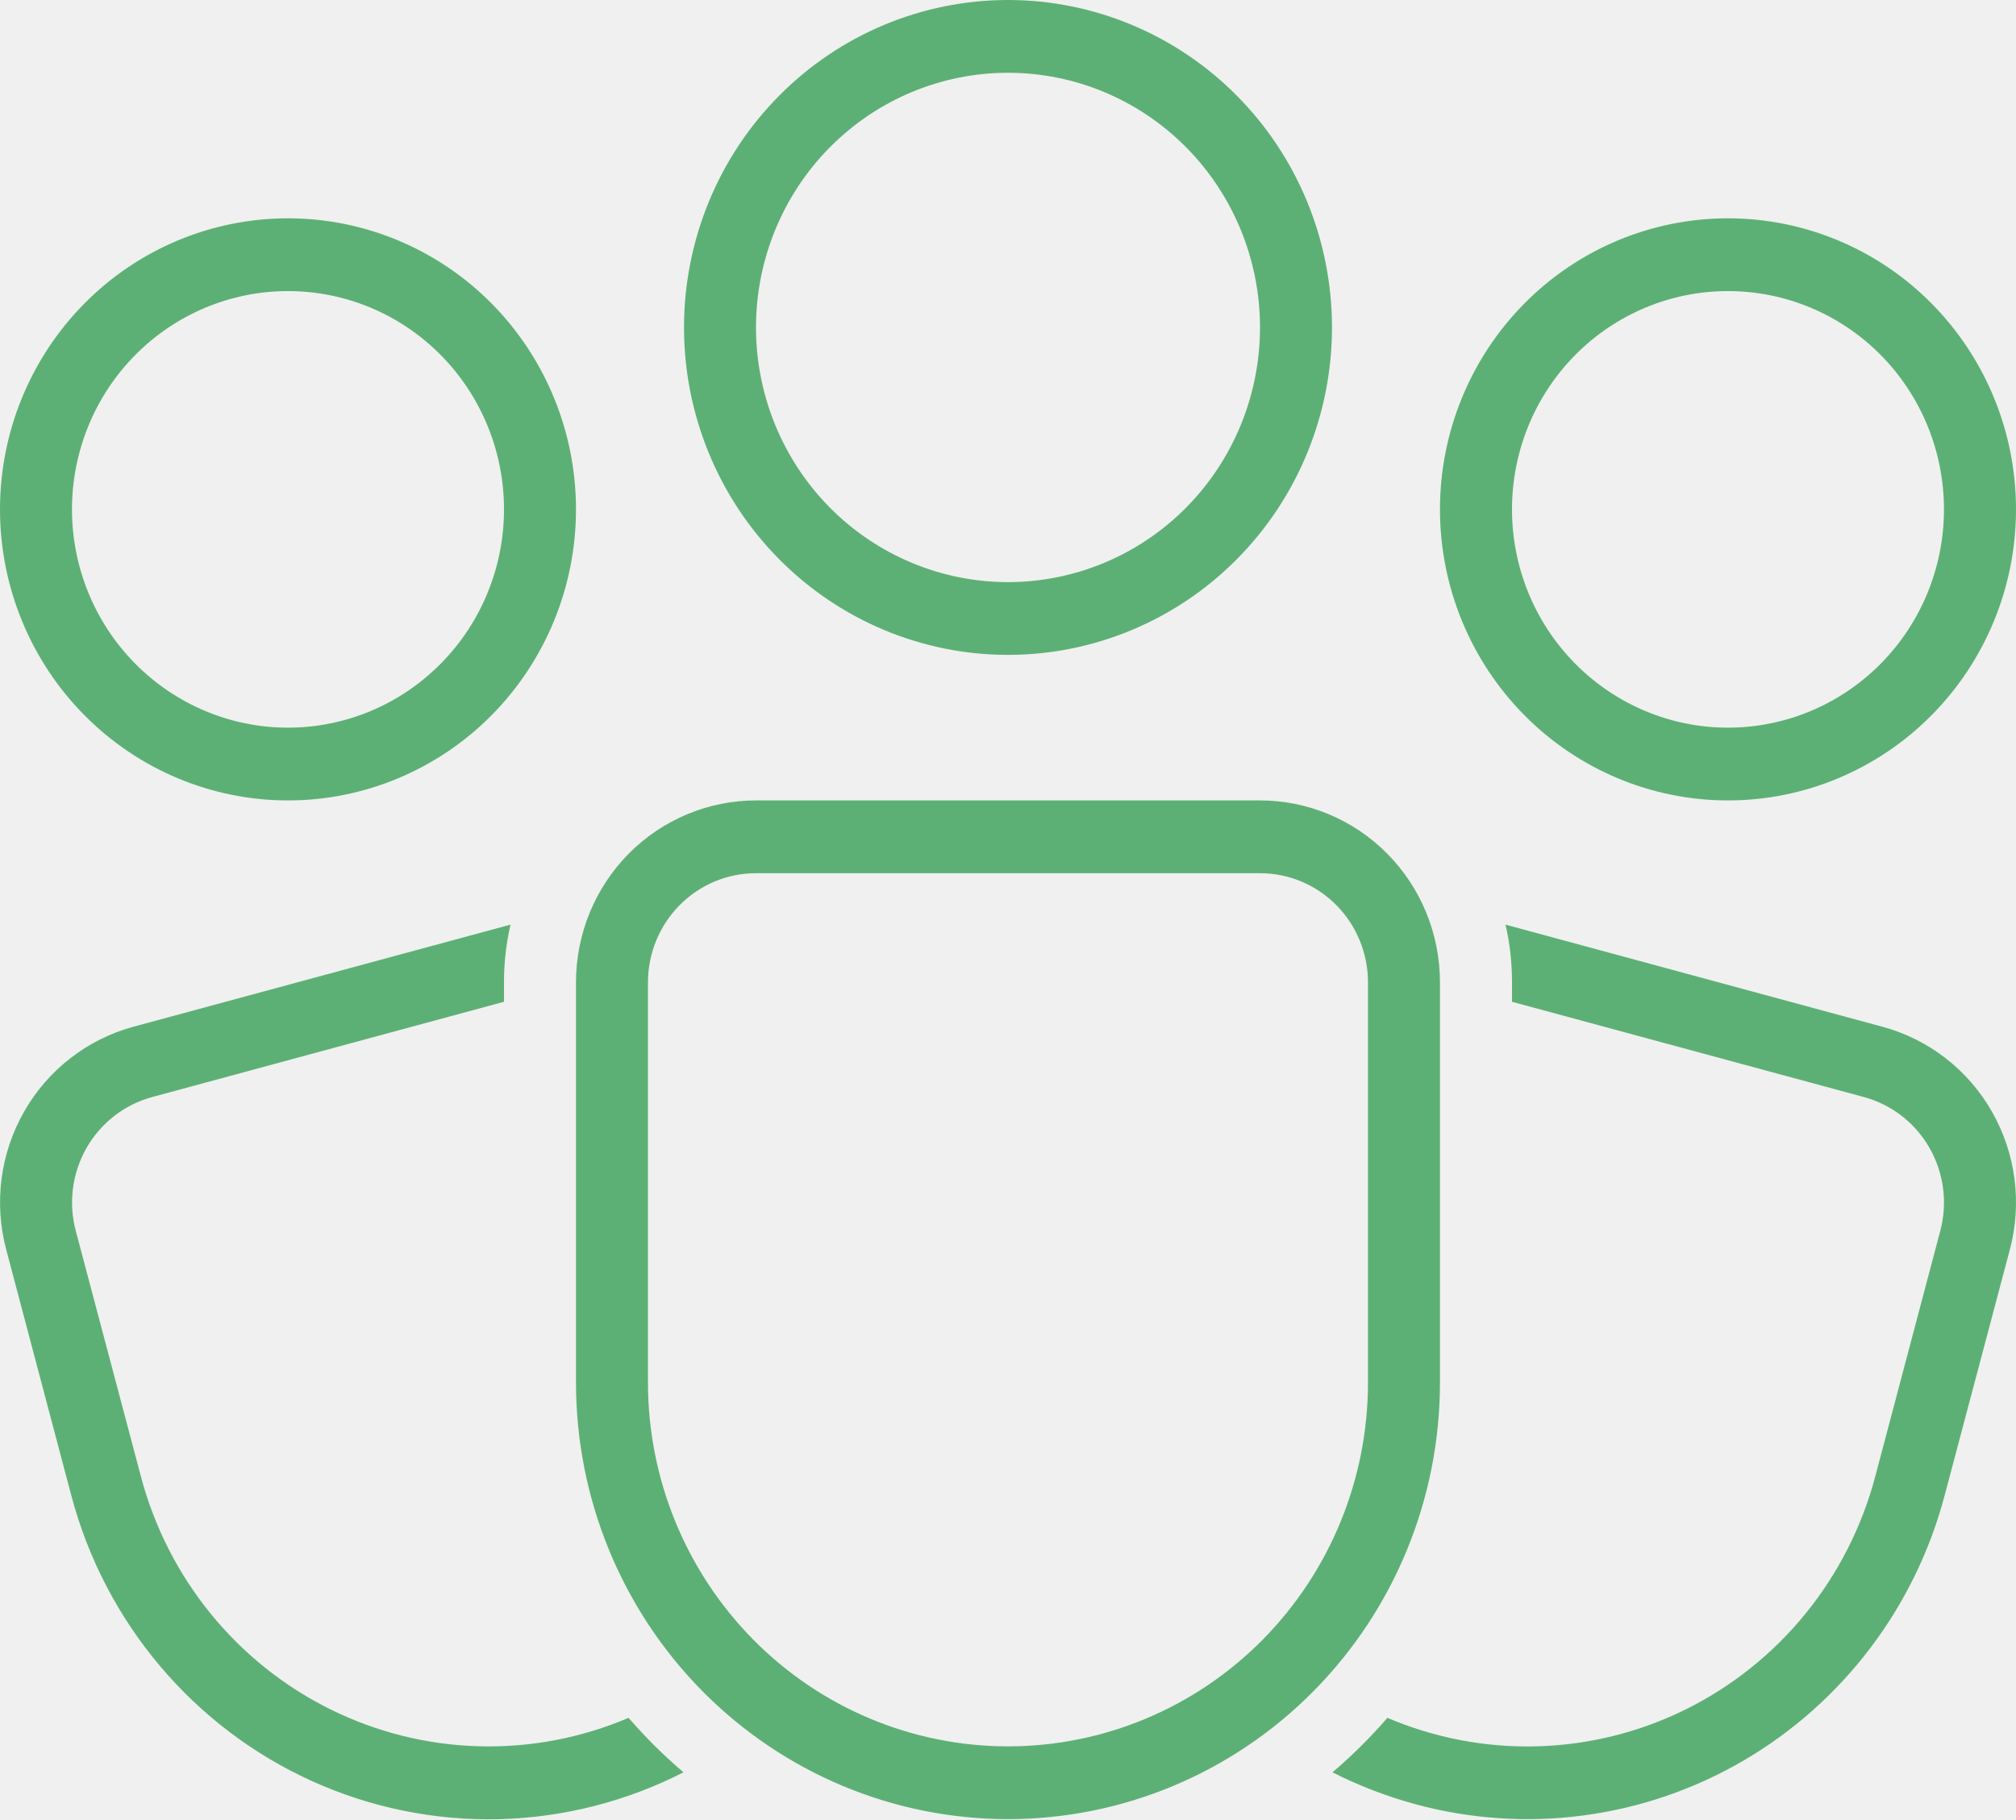
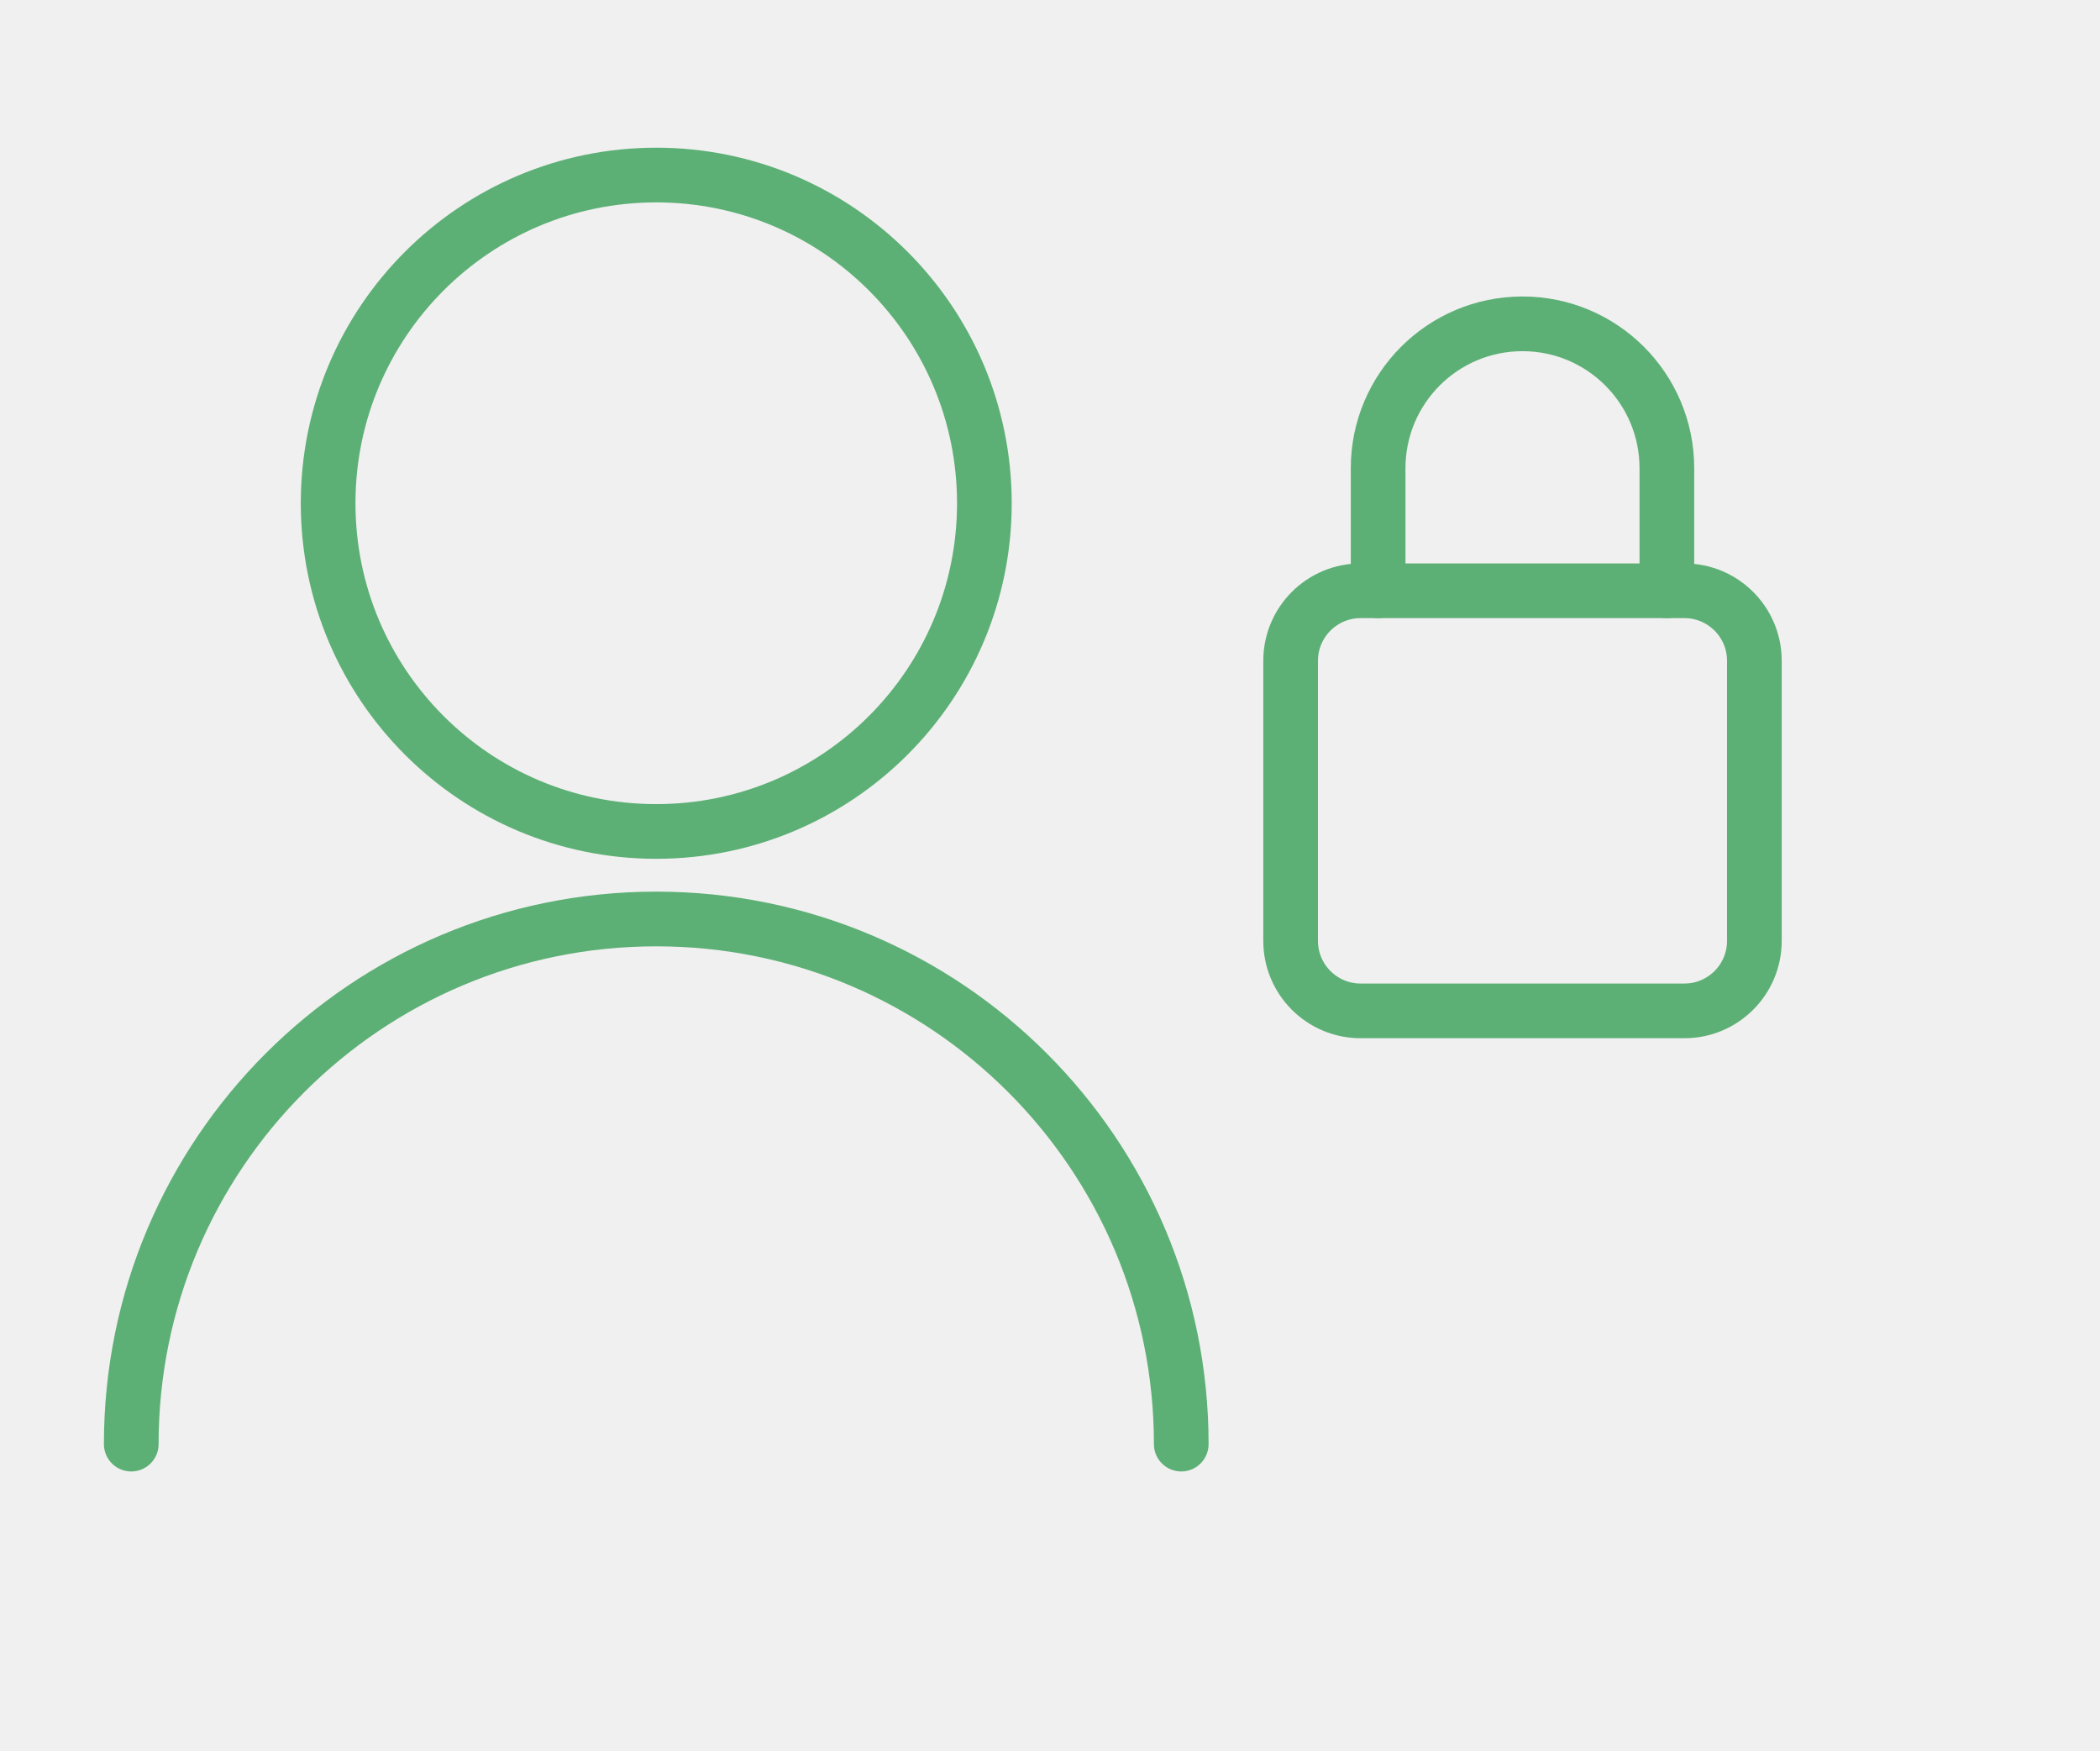
- <svg xmlns="http://www.w3.org/2000/svg" preserveAspectRatio="none" overflow="visible" style="display: block;" width="41" height="37" viewBox="0 0 41 37" fill="none">
-   <g id="Vector">
-     <mask id="path-1-inside-1_0_220" fill="white">
-       <path d="M20.5 1.48C19.141 1.48 17.837 2.026 16.876 2.997C15.915 3.968 15.375 5.286 15.375 6.659C15.375 8.033 15.915 9.351 16.876 10.322C17.837 11.293 19.141 11.839 20.5 11.839C21.859 11.839 23.163 11.293 24.124 10.322C25.085 9.351 25.625 8.033 25.625 6.659C25.625 5.286 25.085 3.968 24.124 2.997C23.163 2.026 21.859 1.48 20.5 1.48ZM13.911 6.659C13.911 4.893 14.605 3.199 15.841 1.951C17.076 0.702 18.752 0 20.5 0C22.247 0 23.923 0.702 25.159 1.951C26.395 3.199 27.089 4.893 27.089 6.659C27.089 8.426 26.395 10.12 25.159 11.368C23.923 12.617 22.247 13.319 20.5 13.319C18.752 13.319 17.076 12.617 15.841 11.368C14.605 10.12 13.911 8.426 13.911 6.659ZM5.857 5.92C4.692 5.92 3.575 6.387 2.751 7.22C1.927 8.052 1.464 9.182 1.464 10.359C1.464 11.537 1.927 12.666 2.751 13.498C3.575 14.331 4.692 14.799 5.857 14.799C7.022 14.799 8.139 14.331 8.963 13.498C9.787 12.666 10.25 11.537 10.25 10.359C10.25 9.182 9.787 8.052 8.963 7.22C8.139 6.387 7.022 5.92 5.857 5.92ZM0 10.359C0 8.789 0.617 7.284 1.716 6.173C2.814 5.063 4.304 4.44 5.857 4.44C7.41 4.44 8.9 5.063 9.999 6.173C11.097 7.284 11.714 8.789 11.714 10.359C11.714 11.929 11.097 13.435 9.999 14.545C8.9 15.655 7.41 16.279 5.857 16.279C4.304 16.279 2.814 15.655 1.716 14.545C0.617 13.435 0 11.929 0 10.359ZM30.75 10.359C30.75 9.182 31.212 8.052 32.036 7.22C32.86 6.387 33.977 5.92 35.142 5.92C36.308 5.92 37.425 6.387 38.249 7.22C39.072 8.052 39.535 9.182 39.535 10.359C39.535 11.537 39.072 12.666 38.249 13.498C37.425 14.331 36.308 14.799 35.142 14.799C33.977 14.799 32.86 14.331 32.036 13.498C31.212 12.666 30.75 11.537 30.75 10.359ZM35.142 4.44C33.589 4.44 32.099 5.063 31.001 6.173C29.902 7.284 29.285 8.789 29.285 10.359C29.285 11.929 29.902 13.435 31.001 14.545C32.099 15.655 33.589 16.279 35.142 16.279C36.696 16.279 38.186 15.655 39.284 14.545C40.383 13.435 41 11.929 41 10.359C41 8.789 40.383 7.284 39.284 6.173C38.186 5.063 36.696 4.44 35.142 4.44ZM11.714 19.978C11.714 18.997 12.1 18.056 12.786 17.362C13.473 16.669 14.404 16.279 15.375 16.279H25.625C26.596 16.279 27.527 16.669 28.213 17.362C28.9 18.056 29.285 18.997 29.285 19.978V28.118C29.285 30.473 28.36 32.731 26.712 34.396C25.064 36.062 22.83 36.997 20.5 36.997C18.17 36.997 15.935 36.062 14.287 34.396C12.64 32.731 11.714 30.473 11.714 28.118V19.978ZM15.375 17.759C14.792 17.759 14.234 17.992 13.822 18.409C13.41 18.825 13.178 19.39 13.178 19.978V28.118C13.178 30.08 13.95 31.962 15.323 33.35C16.696 34.738 18.558 35.517 20.5 35.517C22.442 35.517 24.304 34.738 25.677 33.35C27.05 31.962 27.821 30.08 27.821 28.118V19.978C27.821 19.39 27.59 18.825 27.178 18.409C26.766 17.992 26.207 17.759 25.625 17.759H15.375ZM10.382 18.805C10.294 19.19 10.249 19.583 10.25 19.978V20.374L3.093 22.312C2.53 22.465 2.051 22.837 1.76 23.346C1.469 23.856 1.39 24.461 1.54 25.029L2.867 30.033C3.138 31.054 3.622 32.005 4.286 32.821C4.951 33.637 5.781 34.3 6.721 34.765C7.661 35.23 8.688 35.486 9.734 35.515C10.779 35.545 11.819 35.348 12.783 34.937C13.128 35.335 13.5 35.704 13.9 36.045C12.734 36.641 11.452 36.966 10.146 36.998C8.839 37.029 7.543 36.765 6.35 36.226C5.158 35.687 4.099 34.886 3.252 33.881C2.404 32.876 1.789 31.693 1.451 30.418L0.126 25.413C0.001 24.943 -0.03 24.454 0.032 23.972C0.095 23.49 0.251 23.026 0.492 22.605C0.732 22.184 1.052 21.815 1.434 21.52C1.815 21.224 2.25 21.007 2.715 20.881L10.382 18.805ZM27.099 36.045C27.629 36.315 28.193 36.531 28.789 36.695C31.04 37.304 33.438 36.985 35.456 35.808C37.473 34.63 38.946 32.691 39.548 30.416L40.875 25.414C41.127 24.466 40.995 23.457 40.51 22.607C40.025 21.757 39.225 21.137 38.288 20.883L30.618 18.805C30.706 19.183 30.75 19.574 30.75 19.978V20.374L37.908 22.312C38.471 22.465 38.95 22.837 39.241 23.346C39.532 23.856 39.611 24.461 39.461 25.029L38.136 30.033C37.865 31.054 37.381 32.006 36.716 32.822C36.051 33.639 35.22 34.302 34.28 34.767C33.34 35.231 32.313 35.487 31.267 35.516C30.221 35.546 29.181 35.348 28.216 34.937C27.872 35.334 27.5 35.704 27.099 36.045Z" />
-     </mask>
-     <path d="M20.5 1.48C19.141 1.48 17.837 2.026 16.876 2.997C15.915 3.968 15.375 5.286 15.375 6.659C15.375 8.033 15.915 9.351 16.876 10.322C17.837 11.293 19.141 11.839 20.5 11.839C21.859 11.839 23.163 11.293 24.124 10.322C25.085 9.351 25.625 8.033 25.625 6.659C25.625 5.286 25.085 3.968 24.124 2.997C23.163 2.026 21.859 1.48 20.5 1.48ZM13.911 6.659C13.911 4.893 14.605 3.199 15.841 1.951C17.076 0.702 18.752 0 20.5 0C22.247 0 23.923 0.702 25.159 1.951C26.395 3.199 27.089 4.893 27.089 6.659C27.089 8.426 26.395 10.12 25.159 11.368C23.923 12.617 22.247 13.319 20.5 13.319C18.752 13.319 17.076 12.617 15.841 11.368C14.605 10.12 13.911 8.426 13.911 6.659ZM5.857 5.92C4.692 5.92 3.575 6.387 2.751 7.22C1.927 8.052 1.464 9.182 1.464 10.359C1.464 11.537 1.927 12.666 2.751 13.498C3.575 14.331 4.692 14.799 5.857 14.799C7.022 14.799 8.139 14.331 8.963 13.498C9.787 12.666 10.25 11.537 10.25 10.359C10.25 9.182 9.787 8.052 8.963 7.22C8.139 6.387 7.022 5.92 5.857 5.92ZM0 10.359C0 8.789 0.617 7.284 1.716 6.173C2.814 5.063 4.304 4.44 5.857 4.44C7.41 4.44 8.9 5.063 9.999 6.173C11.097 7.284 11.714 8.789 11.714 10.359C11.714 11.929 11.097 13.435 9.999 14.545C8.9 15.655 7.41 16.279 5.857 16.279C4.304 16.279 2.814 15.655 1.716 14.545C0.617 13.435 0 11.929 0 10.359ZM30.75 10.359C30.75 9.182 31.212 8.052 32.036 7.22C32.86 6.387 33.977 5.92 35.142 5.92C36.308 5.92 37.425 6.387 38.249 7.22C39.072 8.052 39.535 9.182 39.535 10.359C39.535 11.537 39.072 12.666 38.249 13.498C37.425 14.331 36.308 14.799 35.142 14.799C33.977 14.799 32.86 14.331 32.036 13.498C31.212 12.666 30.75 11.537 30.75 10.359ZM35.142 4.44C33.589 4.44 32.099 5.063 31.001 6.173C29.902 7.284 29.285 8.789 29.285 10.359C29.285 11.929 29.902 13.435 31.001 14.545C32.099 15.655 33.589 16.279 35.142 16.279C36.696 16.279 38.186 15.655 39.284 14.545C40.383 13.435 41 11.929 41 10.359C41 8.789 40.383 7.284 39.284 6.173C38.186 5.063 36.696 4.44 35.142 4.44ZM11.714 19.978C11.714 18.997 12.1 18.056 12.786 17.362C13.473 16.669 14.404 16.279 15.375 16.279H25.625C26.596 16.279 27.527 16.669 28.213 17.362C28.9 18.056 29.285 18.997 29.285 19.978V28.118C29.285 30.473 28.36 32.731 26.712 34.396C25.064 36.062 22.83 36.997 20.5 36.997C18.17 36.997 15.935 36.062 14.287 34.396C12.64 32.731 11.714 30.473 11.714 28.118V19.978ZM15.375 17.759C14.792 17.759 14.234 17.992 13.822 18.409C13.41 18.825 13.178 19.39 13.178 19.978V28.118C13.178 30.08 13.95 31.962 15.323 33.35C16.696 34.738 18.558 35.517 20.5 35.517C22.442 35.517 24.304 34.738 25.677 33.35C27.05 31.962 27.821 30.08 27.821 28.118V19.978C27.821 19.39 27.59 18.825 27.178 18.409C26.766 17.992 26.207 17.759 25.625 17.759H15.375ZM10.382 18.805C10.294 19.19 10.249 19.583 10.25 19.978V20.374L3.093 22.312C2.53 22.465 2.051 22.837 1.76 23.346C1.469 23.856 1.39 24.461 1.54 25.029L2.867 30.033C3.138 31.054 3.622 32.005 4.286 32.821C4.951 33.637 5.781 34.3 6.721 34.765C7.661 35.23 8.688 35.486 9.734 35.515C10.779 35.545 11.819 35.348 12.783 34.937C13.128 35.335 13.5 35.704 13.9 36.045C12.734 36.641 11.452 36.966 10.146 36.998C8.839 37.029 7.543 36.765 6.35 36.226C5.158 35.687 4.099 34.886 3.252 33.881C2.404 32.876 1.789 31.693 1.451 30.418L0.126 25.413C0.001 24.943 -0.03 24.454 0.032 23.972C0.095 23.49 0.251 23.026 0.492 22.605C0.732 22.184 1.052 21.815 1.434 21.52C1.815 21.224 2.25 21.007 2.715 20.881L10.382 18.805ZM27.099 36.045C27.629 36.315 28.193 36.531 28.789 36.695C31.04 37.304 33.438 36.985 35.456 35.808C37.473 34.63 38.946 32.691 39.548 30.416L40.875 25.414C41.127 24.466 40.995 23.457 40.51 22.607C40.025 21.757 39.225 21.137 38.288 20.883L30.618 18.805C30.706 19.183 30.75 19.574 30.75 19.978V20.374L37.908 22.312C38.471 22.465 38.95 22.837 39.241 23.346C39.532 23.856 39.611 24.461 39.461 25.029L38.136 30.033C37.865 31.054 37.381 32.006 36.716 32.822C36.051 33.639 35.22 34.302 34.28 34.767C33.34 35.231 32.313 35.487 31.267 35.516C30.221 35.546 29.181 35.348 28.216 34.937C27.872 35.334 27.5 35.704 27.099 36.045Z" fill="#5DB075" stroke="#5DB075" mask="url(#path-1-inside-1_0_220)" />
+ <svg xmlns="http://www.w3.org/2000/svg" viewBox="0 0 48 40">
+   <g fill="none" stroke="#5DB075" stroke-width="1.25" stroke-linecap="round" stroke-linejoin="round">
+     <circle cx="15" cy="11.5" r="7.5" />
+     <path d="M3 33a12 12 0 0 1 24 0M31.5 13.5v-2.8a3.3 3.3 0 0 1 6.6 0v2.8" />
+     <rect x="29.5" y="13.5" width="10.6" height="9.6" rx="1.6" />
  </g>
</svg>
